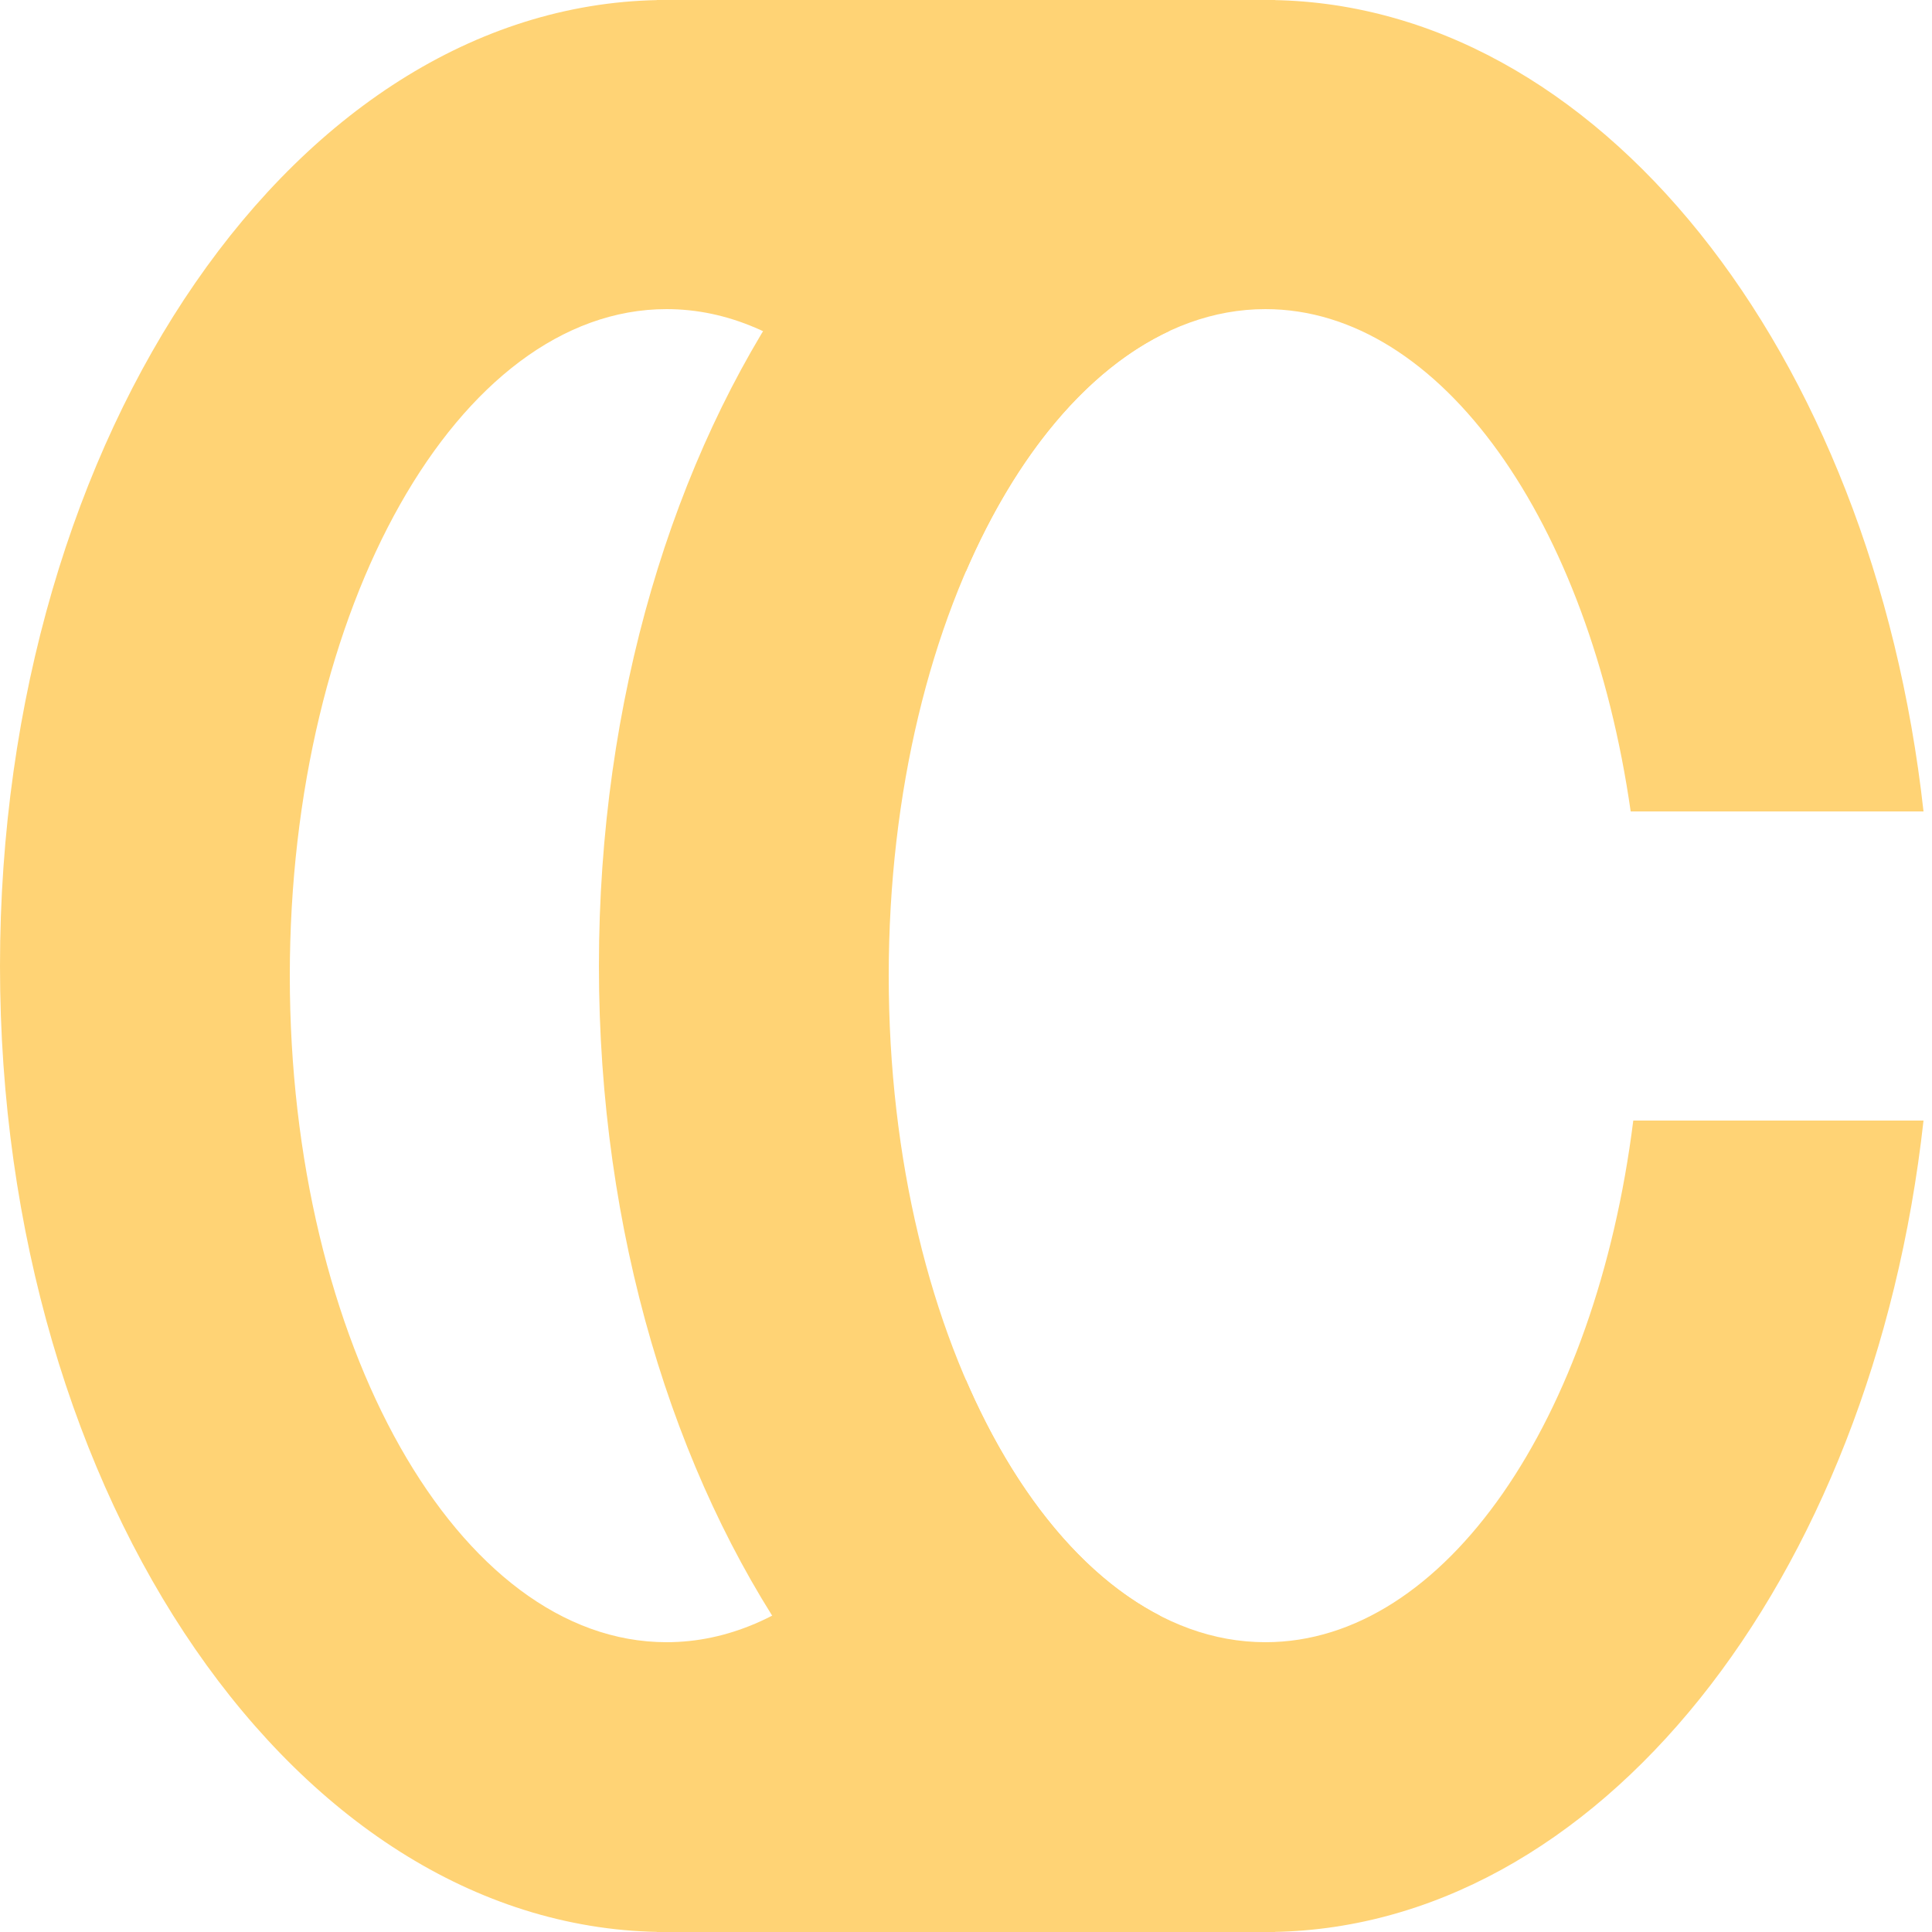
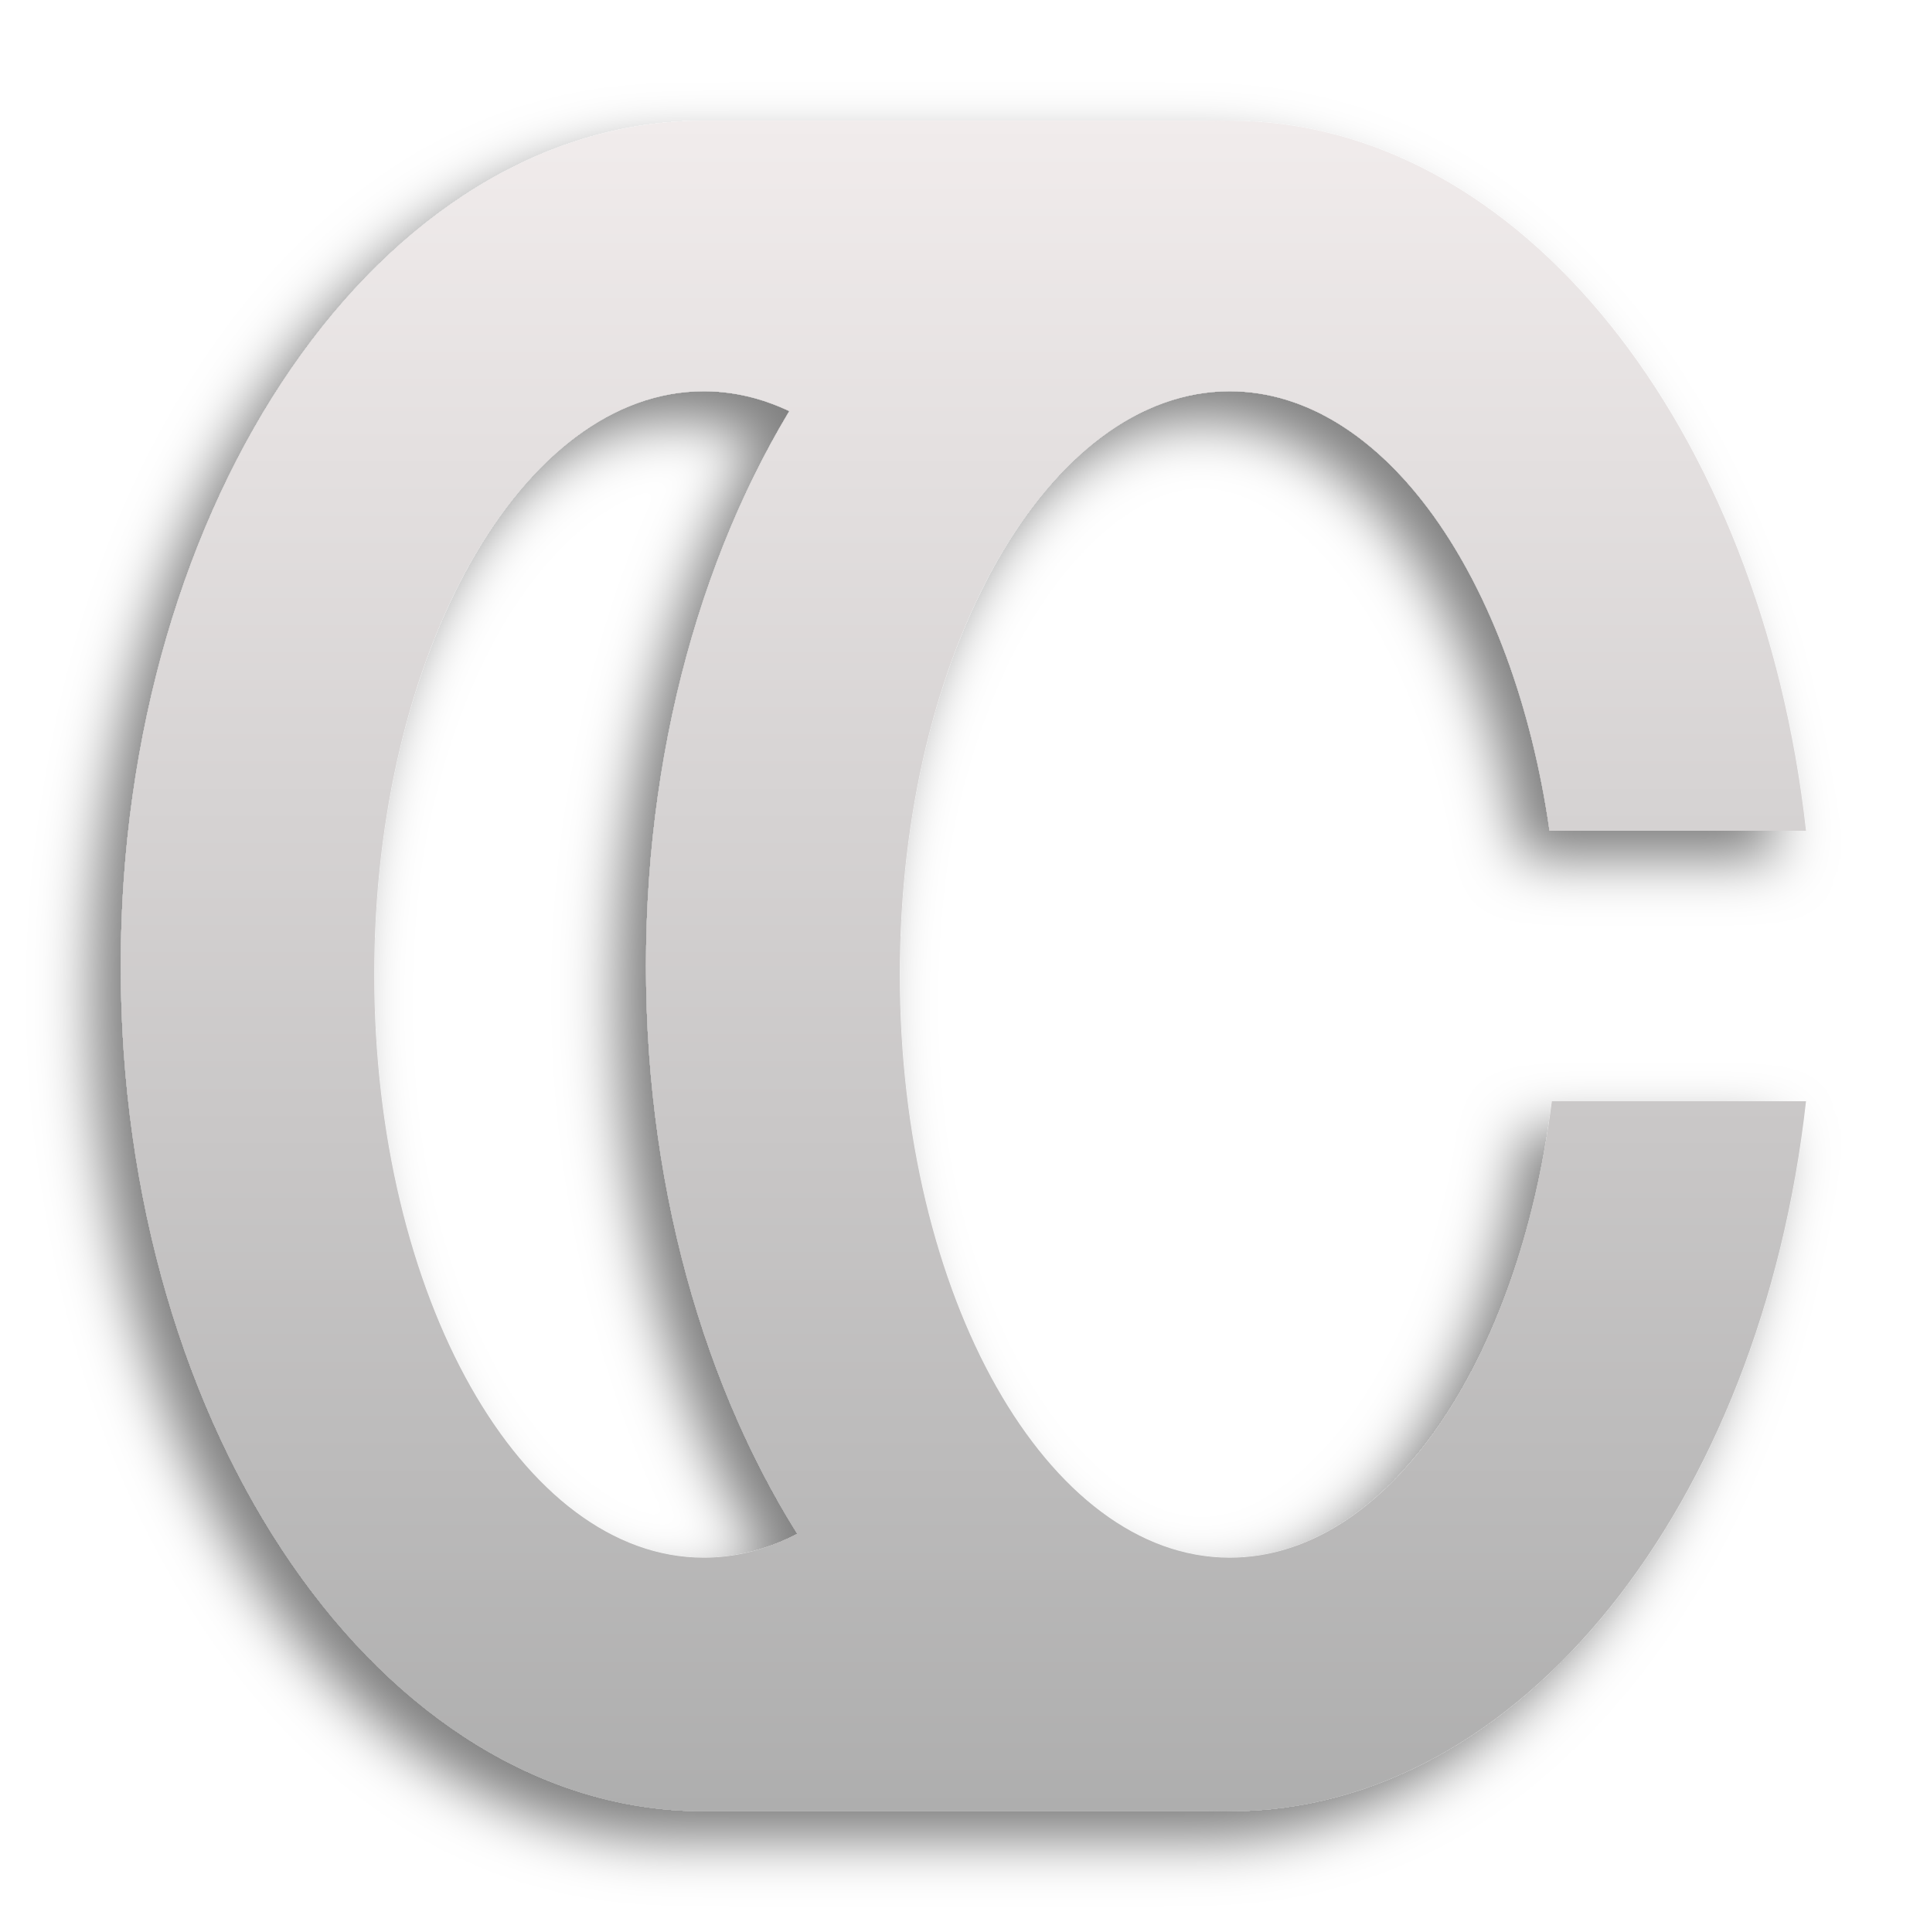
- <svg xmlns="http://www.w3.org/2000/svg" width="100" height="100" viewBox="0 0 100 100" fill="none">
-   <path d="M99.561 58C96.919 81.811 82.675 100 65.5 100C46.446 100 31 77.614 31 50C31 22.386 46.446 0 65.5 0C82.675 0 96.919 18.189 99.561 42H84.404C82.264 27.056 74.612 16 65.5 16C54.73 16 46 31.446 46 50.5C46 69.554 54.73 85 65.5 85C74.814 85 82.602 73.448 84.538 58H99.561Z" fill="#FFD375" />
-   <path d="M60.033 83.626C53.722 93.685 44.62 100 34.5 100C15.446 100 0 77.614 0 50C0 22.386 15.446 0 34.5 0C44.875 0 54.181 6.637 60.505 17.142C56.264 19.125 52.59 23.571 50 29.563C46.437 21.318 40.819 16 34.5 16C23.73 16 15 31.446 15 50.5C15 69.554 23.73 85 34.5 85C40.819 85 46.437 79.682 50 71.437C52.493 77.206 55.992 81.542 60.033 83.626Z" fill="#FFD375" />
-   <path d="M34 0H66V16H34V0Z" fill="#FFD375" />
-   <path d="M34 85H66V100H34V85Z" fill="#FFD375" />
+ <svg xmlns="http://www.w3.org/2000/svg" version="1.1" width="686px" height="688px" viewBox="0 0 686.0 688.0">
+   <defs>
+     <clipPath id="i0">
+       <path d="M1024,0 L1024,1024 L0,1024 L0,0 L1024,0 Z" />
+     </clipPath>
+     <filter id="i1" x="-12.5%" y="-9.346%" filterUnits="userSpaceOnUse" width="115.625%" height="115.576%">
+       <feDropShadow stdDeviation="10" dx="-10" dy="10" flood-color="rgba(0, 0, 0, 0.5)" />
+     </filter>
+     <clipPath id="i2">
+       <path d="M207.823,0 C311.282,0 397.084,109.495 413,252.84 L321.696,252.84 C308.805,162.88 262.71,96.32 207.823,96.32 C142.948,96.32 90.358,189.306 90.358,304.01 C90.358,418.714 142.948,511.7 207.823,511.7 C263.927,511.7 310.845,442.155 322.504,349.16 L413,349.16 C397.084,492.505 311.282,602 207.823,602 C93.046,602 0,467.237 0,301 C0,134.763 93.046,0 207.823,0 Z" />
+     </clipPath>
+     <linearGradient id="i3" x1="206.5px" y1="0px" x2="206.5px" y2="602px" gradientUnits="userSpaceOnUse">
+       <stop stop-color="#F1ECEC" offset="0%" />
+       <stop stop-color="#AEAEAE" offset="100%" />
+     </linearGradient>
+     <clipPath id="i4">
+       <path d="M394.82,0 C342.527,94.598 311.187,153.921 300.801,177.97 C279.364,128.337 245.57,96.32 207.552,96.32 C142.762,96.32 90.24,189.306 90.24,304.01 C90.24,418.714 142.762,511.7 207.552,511.7 C245.57,511.7 279.364,479.683 300.801,430.05 C310.8,453.202 342.14,510.518 394.82,602 L207.552,602 C92.925,602 0,467.237 0,301 C0,134.763 92.925,0 207.552,0 L394.82,0 Z" />
+     </clipPath>
+     <linearGradient id="i5" x1="197.41px" y1="0px" x2="197.41px" y2="602px" gradientUnits="userSpaceOnUse">
+       <stop stop-color="#F1ECEC" offset="0%" />
+       <stop stop-color="#AEAEAE" offset="100%" />
+     </linearGradient>
+   </defs>
+   <g transform="translate(-169.0 -168.0)">
+     <g clip-path="url(#i0)">
+       <g transform="translate(212.0 211)">
+         <g filter="url(#i1)">
+           <g transform="translate(187.0 -5.684341886080802e-14)">
+             <g clip-path="url(#i2)">
+               <polygon points="0,0 413,0 413,602 0,602 0,0" stroke="none" fill="url(#i3)" />
+             </g>
+           </g>
+           <g transform="">
+             <g clip-path="url(#i4)">
+               <polygon points="0,0 394.82,0 394.82,602 0,602 0,0" stroke="none" fill="url(#i5)" />
+             </g>
+           </g>
+         </g>
+       </g>
+     </g>
+   </g>
</svg>
